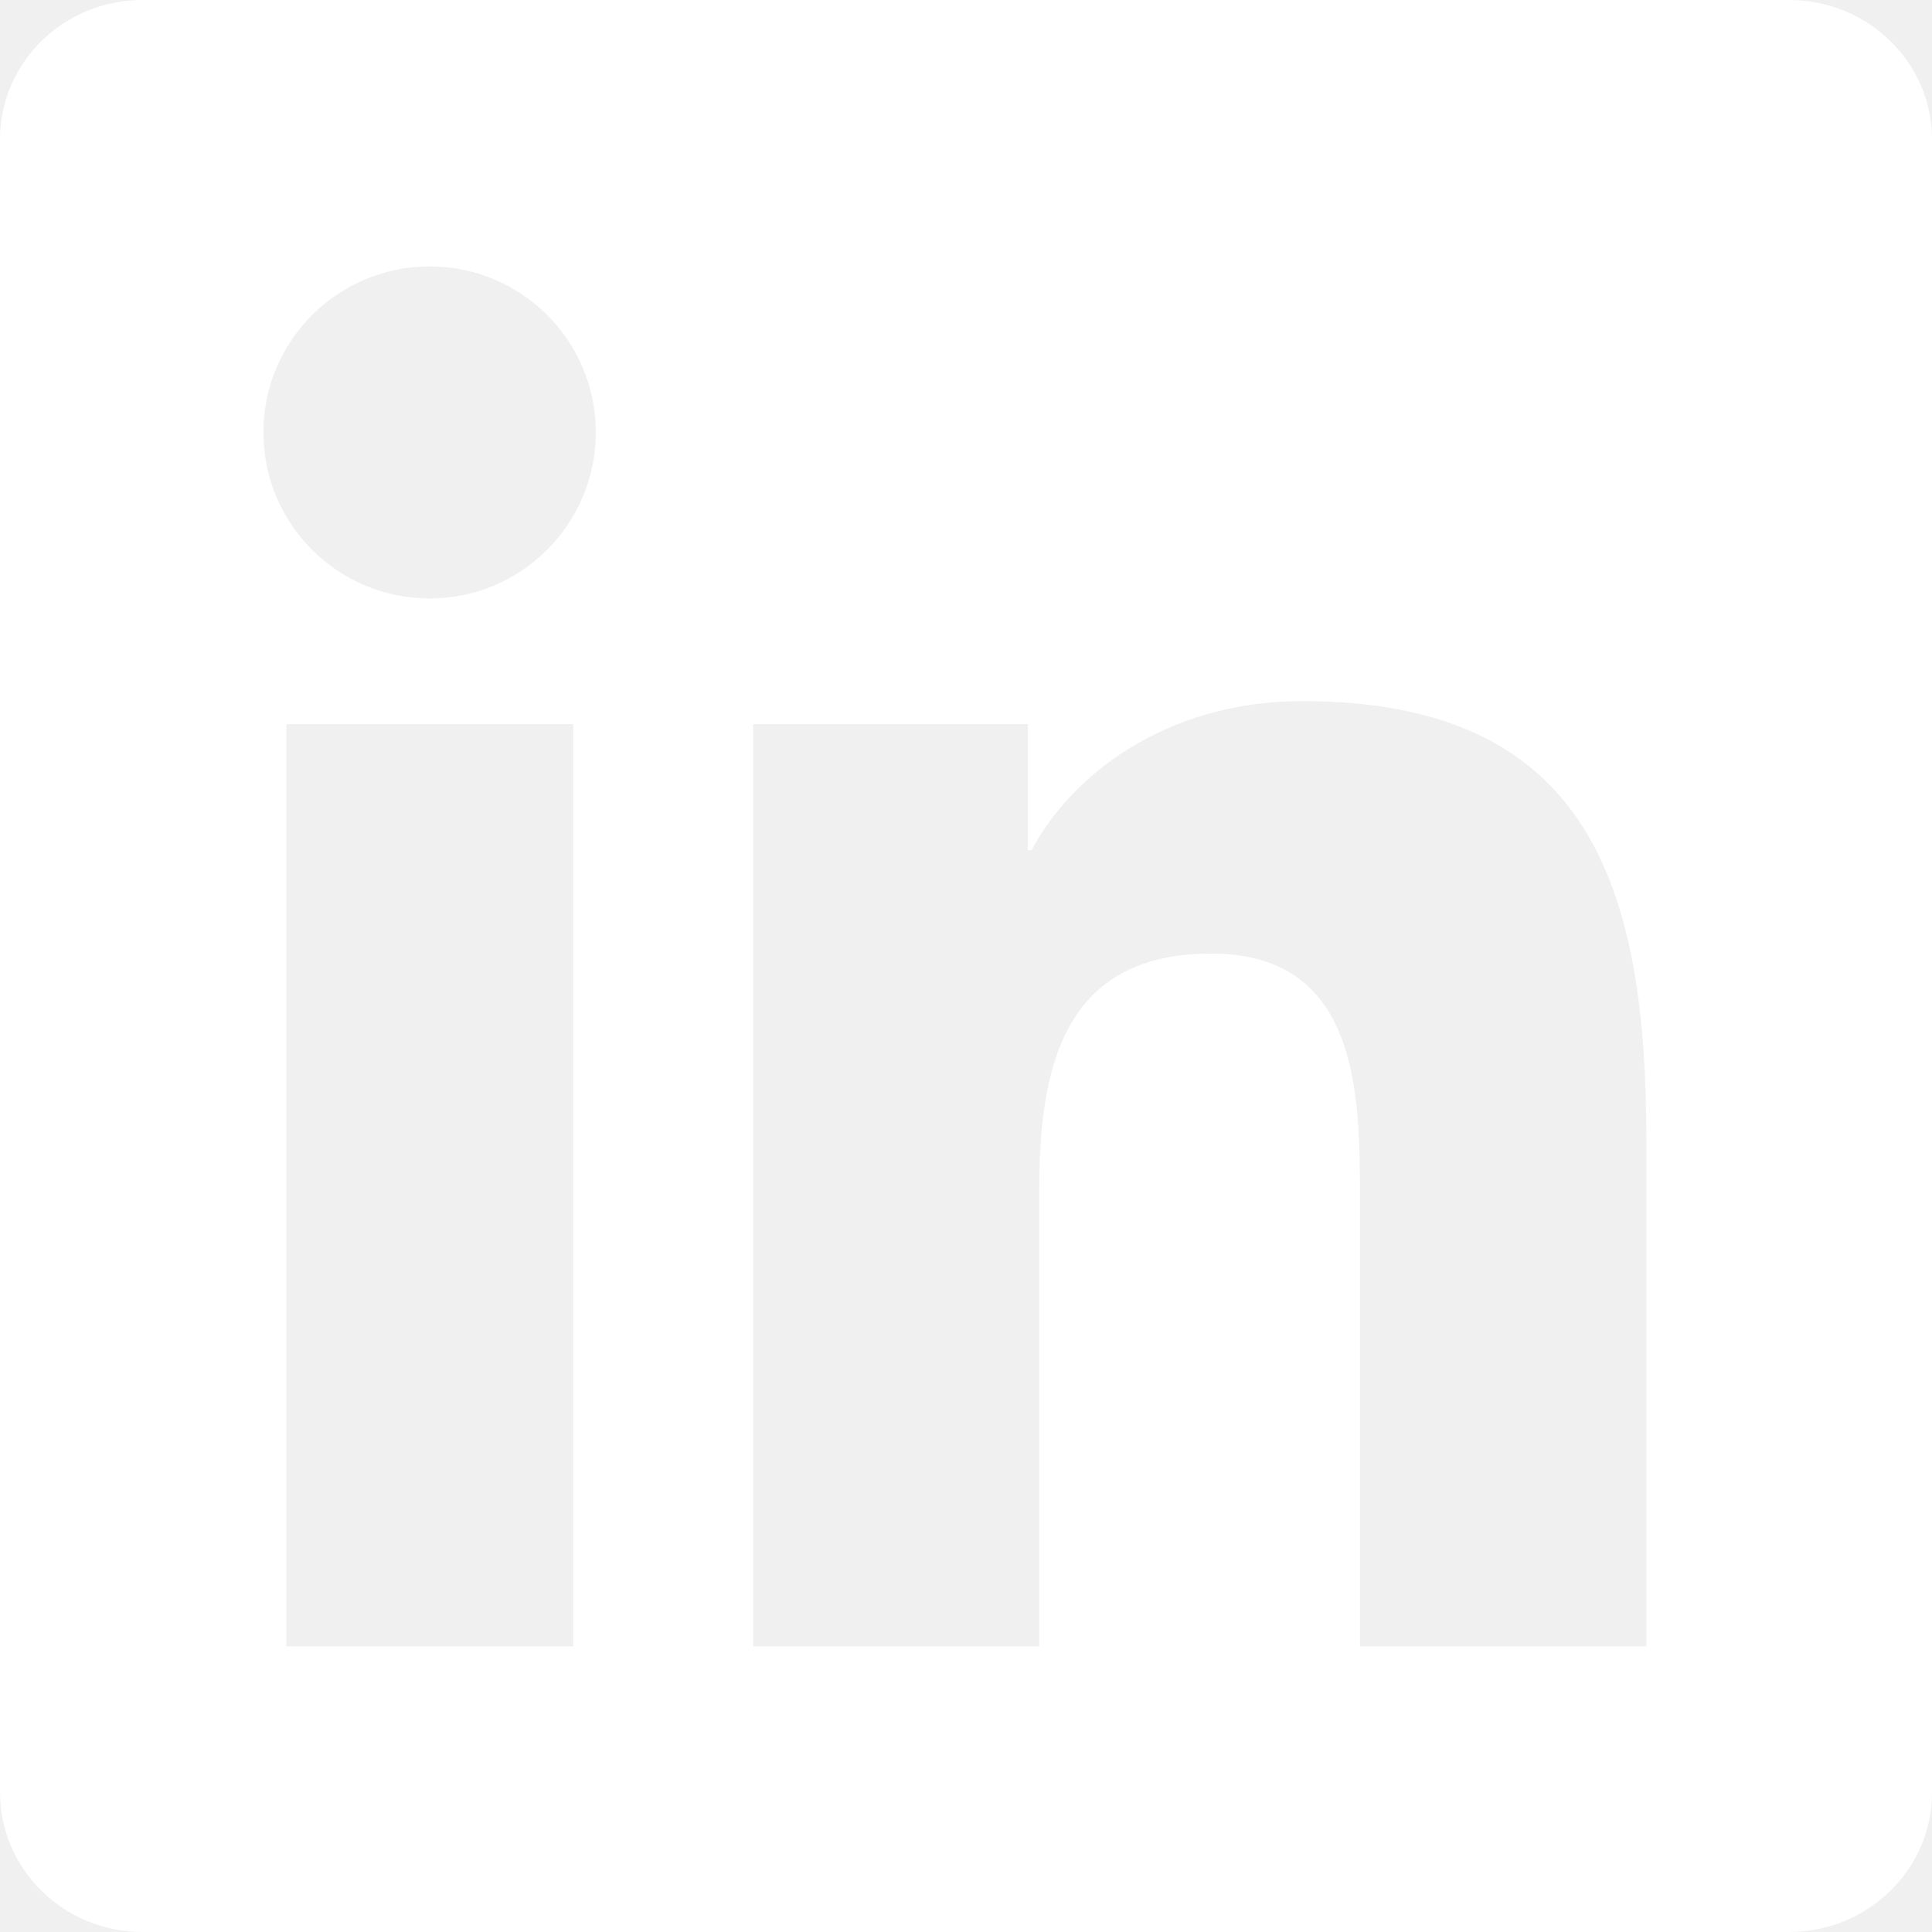
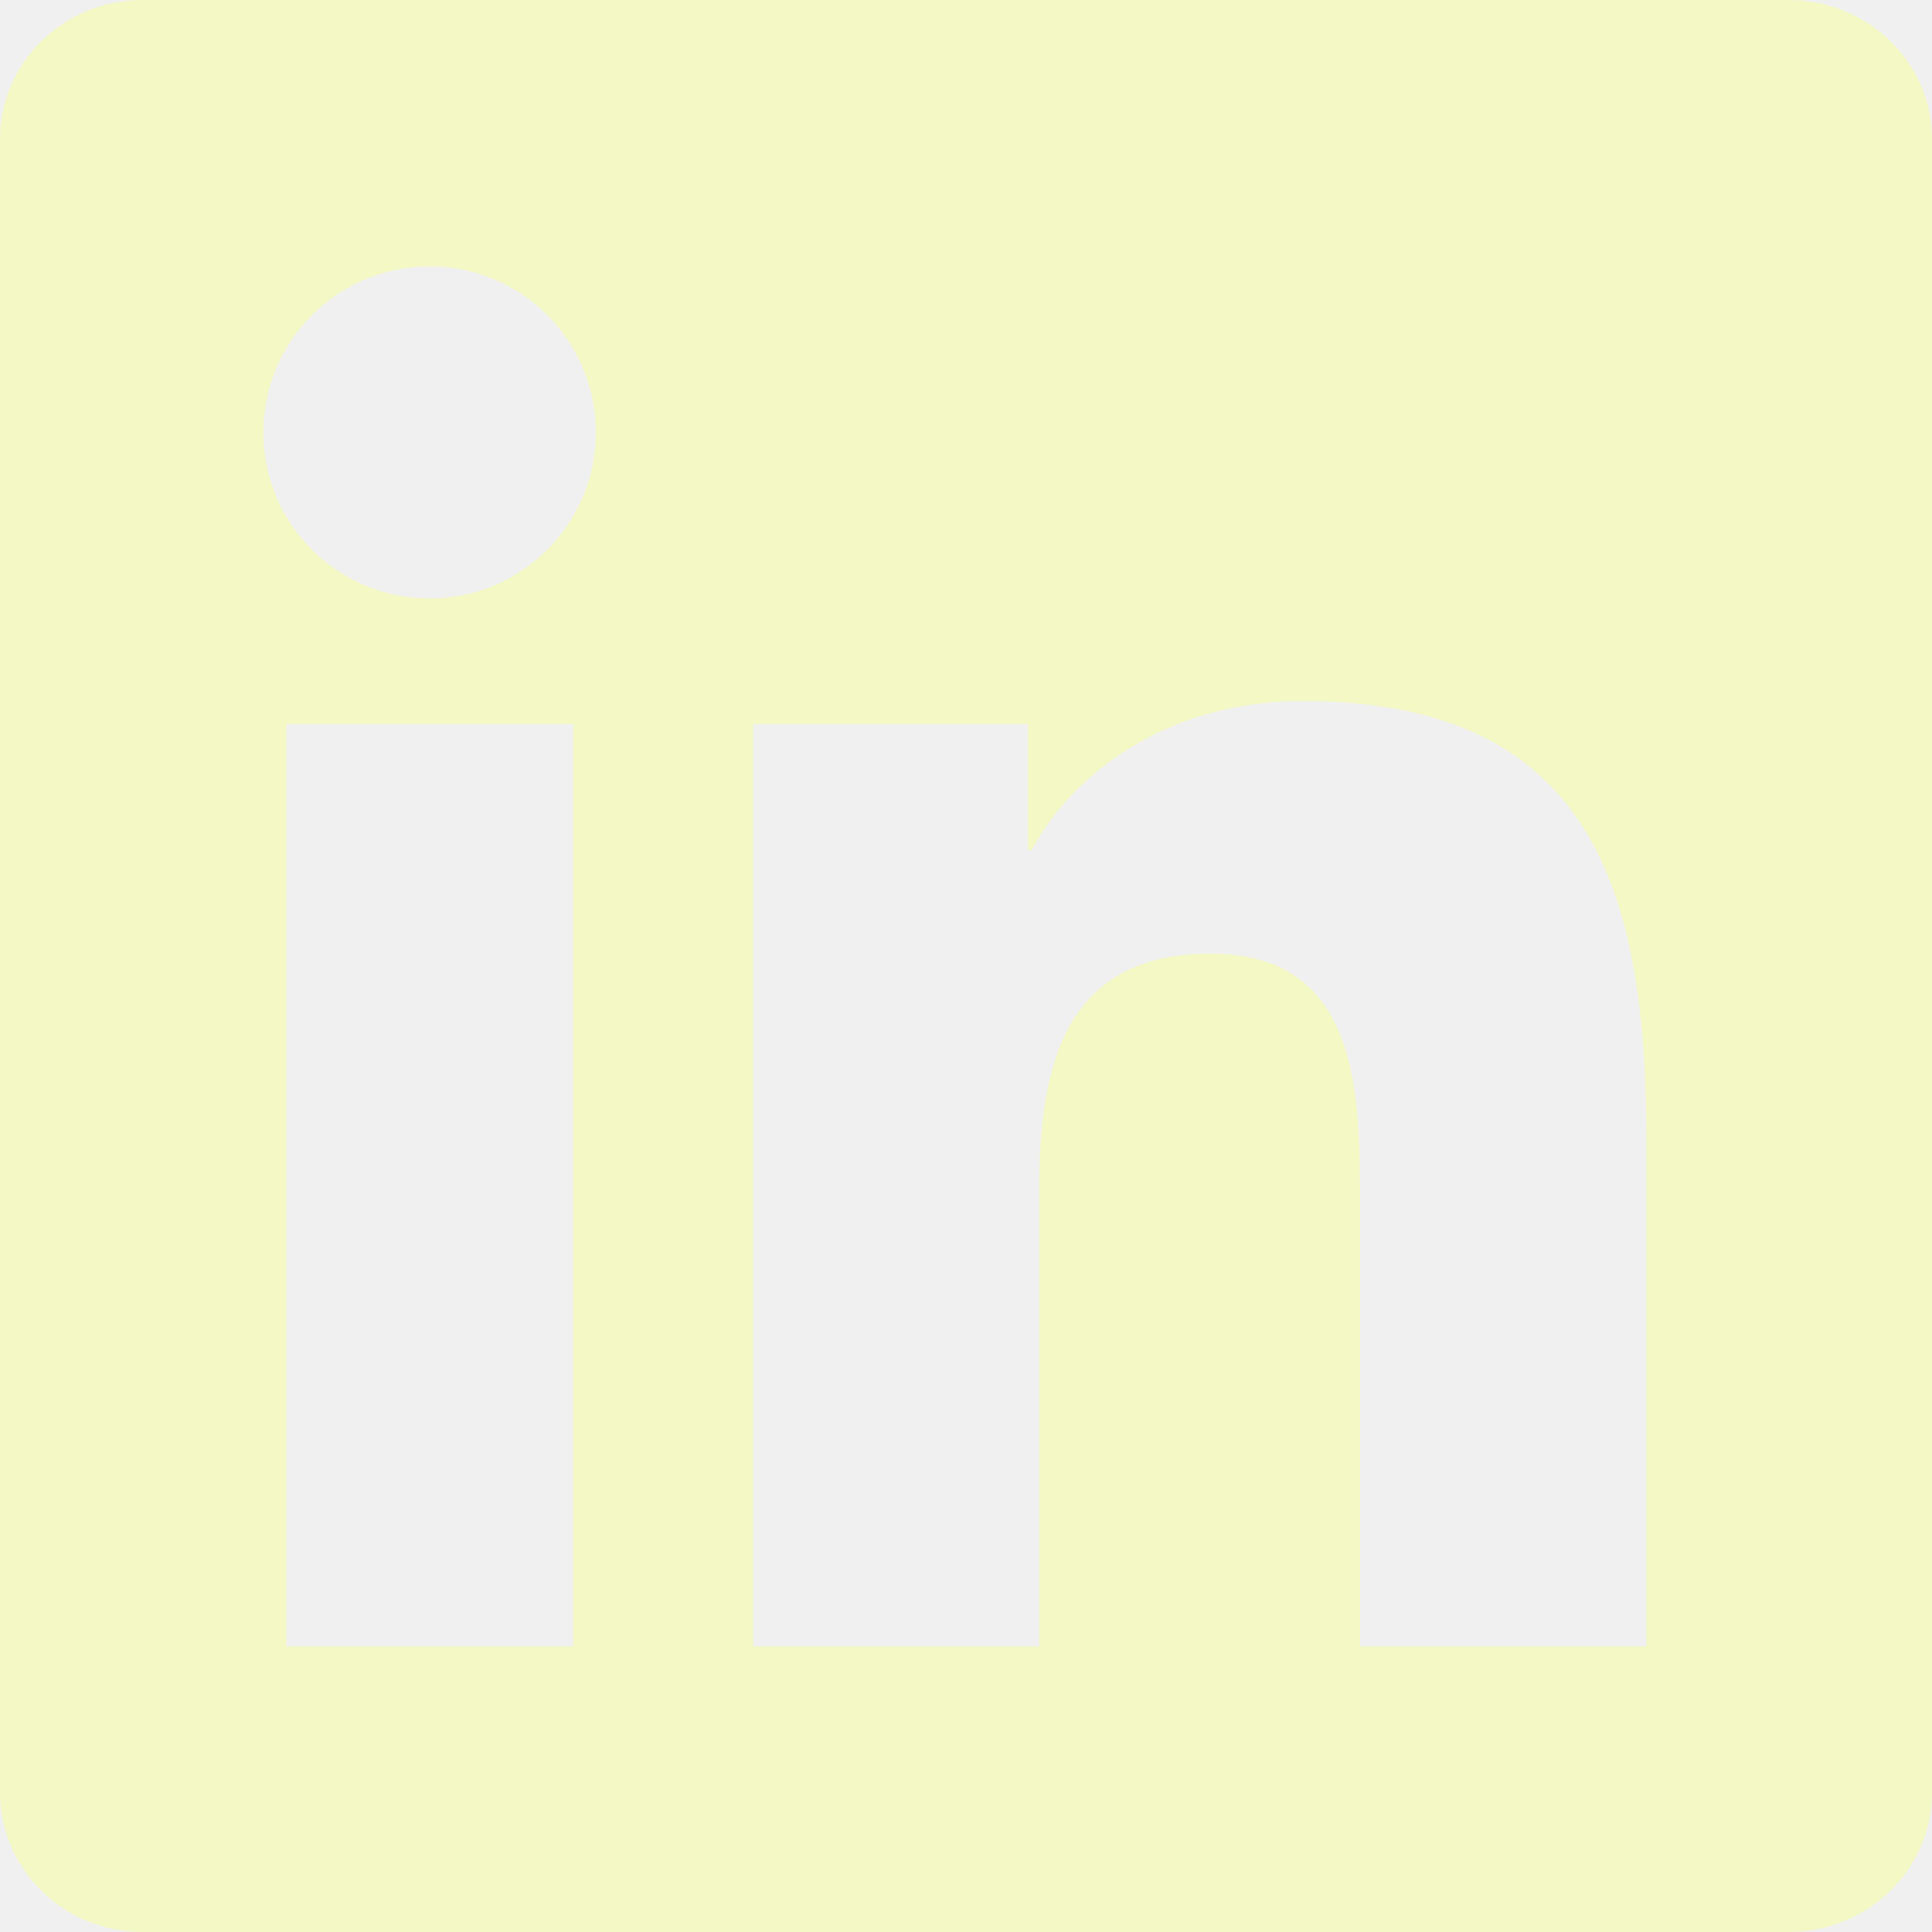
- <svg xmlns="http://www.w3.org/2000/svg" width="48" height="48" viewBox="0 0 48 48" fill="none">
-   <g clip-path="url(#clip0_17_68)">
-     <path d="M44.447 0H3.544C1.584 0 0 1.547 0 3.459V44.531C0 46.444 1.584 48 3.544 48H44.447C46.406 48 48 46.444 48 44.541V3.459C48 1.547 46.406 0 44.447 0ZM14.241 40.903H7.116V17.991H14.241V40.903ZM10.678 14.869C8.391 14.869 6.544 13.022 6.544 10.744C6.544 8.466 8.391 6.619 10.678 6.619C12.956 6.619 14.803 8.466 14.803 10.744C14.803 13.012 12.956 14.869 10.678 14.869ZM40.903 40.903H33.788V29.766C33.788 27.113 33.741 23.691 30.084 23.691C26.381 23.691 25.819 26.587 25.819 29.578V40.903H18.712V17.991H25.538V21.122H25.631C26.578 19.322 28.903 17.419 32.362 17.419C39.572 17.419 40.903 22.163 40.903 28.331V40.903Z" fill="white" />
+ <svg xmlns="http://www.w3.org/2000/svg" width="25" height="25" viewBox="0 0 25 25" fill="none">
+   <g clip-path="url(#clip0_112_350)">
+     <path d="M23.149 0H1.846C0.825 0 0 0.806 0 1.802V23.193C0 24.189 0.825 25 1.846 25H23.149C24.17 25 25 24.189 25 23.198V1.802C25 0.806 24.17 0 23.149 0ZM7.417 21.304H3.706V9.37H7.417V21.304ZM5.562 7.744C4.37 7.744 3.408 6.782 3.408 5.596C3.408 4.409 4.37 3.447 5.562 3.447C6.748 3.447 7.71 4.409 7.71 5.596C7.71 6.777 6.748 7.744 5.562 7.744ZM21.304 21.304H17.598V15.503C17.598 14.121 17.573 12.339 15.669 12.339C13.74 12.339 13.447 13.848 13.447 15.405V21.304H9.746V9.37H13.301V11.001H13.35C13.843 10.063 15.054 9.072 16.855 9.072C20.61 9.072 21.304 11.543 21.304 14.756V21.304Z" fill="#F4F8C5" />
  </g>
  <defs>
-     <clipPath id="clip0_17_68">
-       <rect width="48" height="48" fill="white" />
+     <clipPath id="clip0_112_350">
+       <rect width="25" height="25" fill="white" />
    </clipPath>
  </defs>
</svg>
